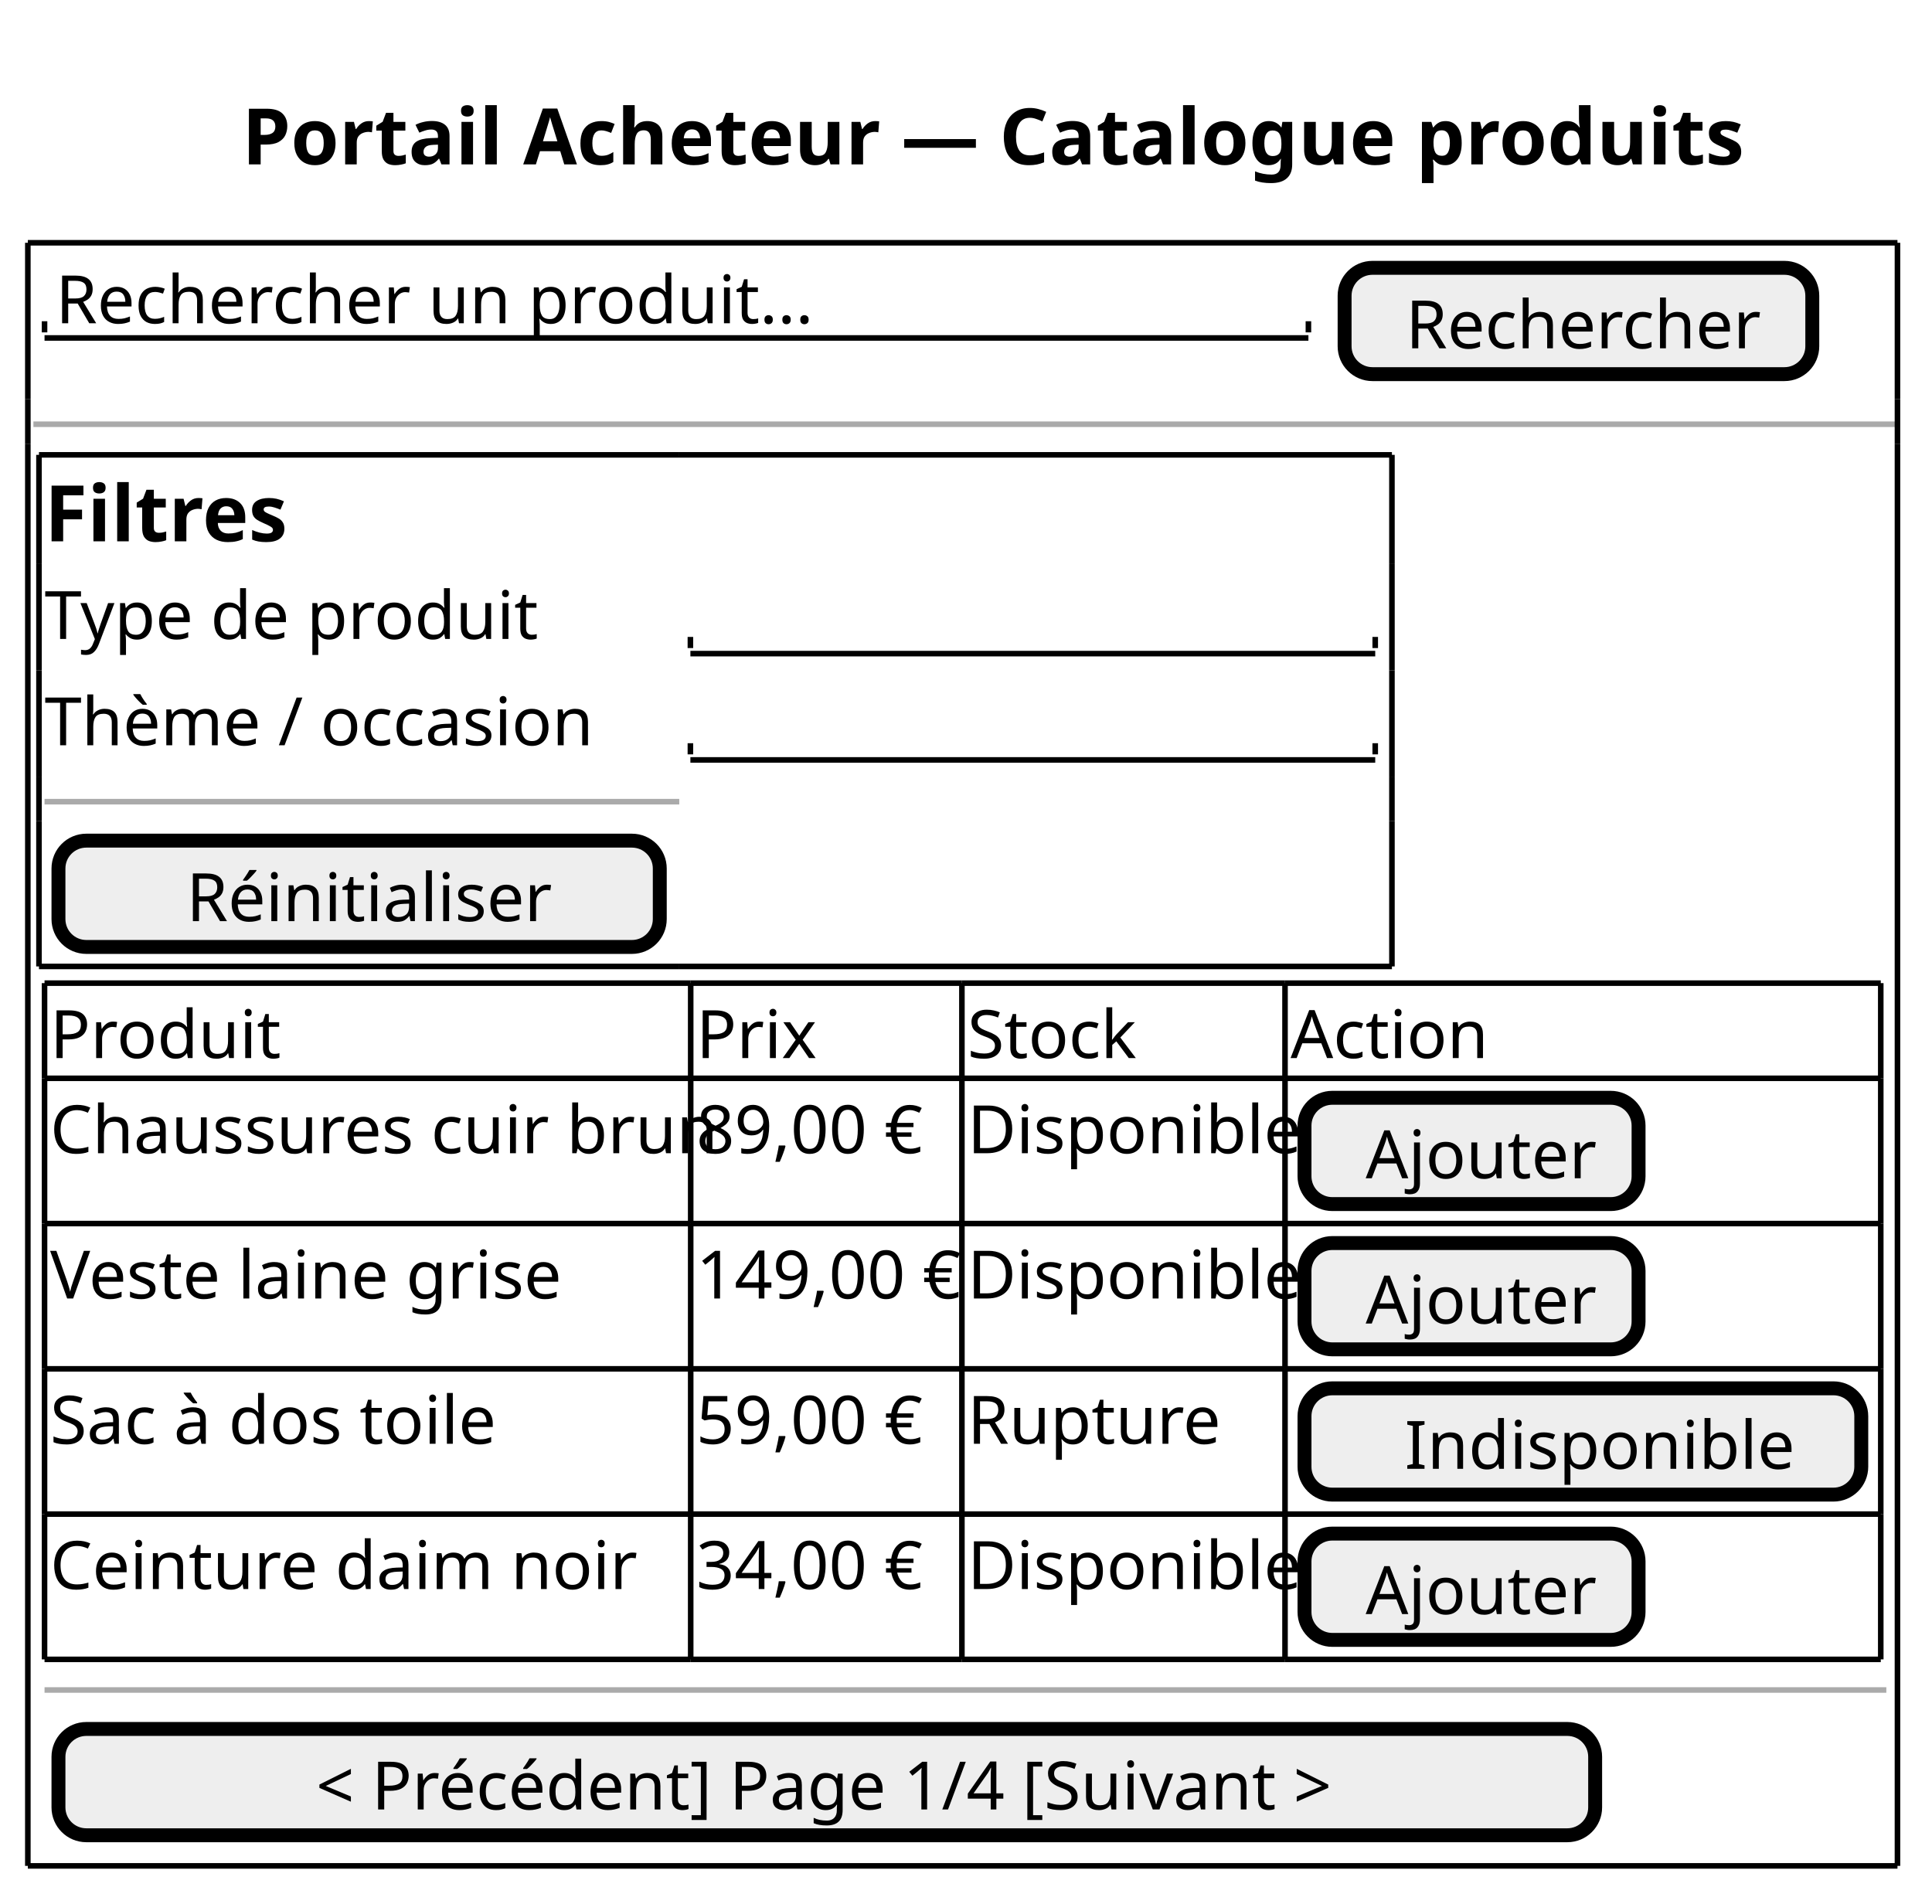
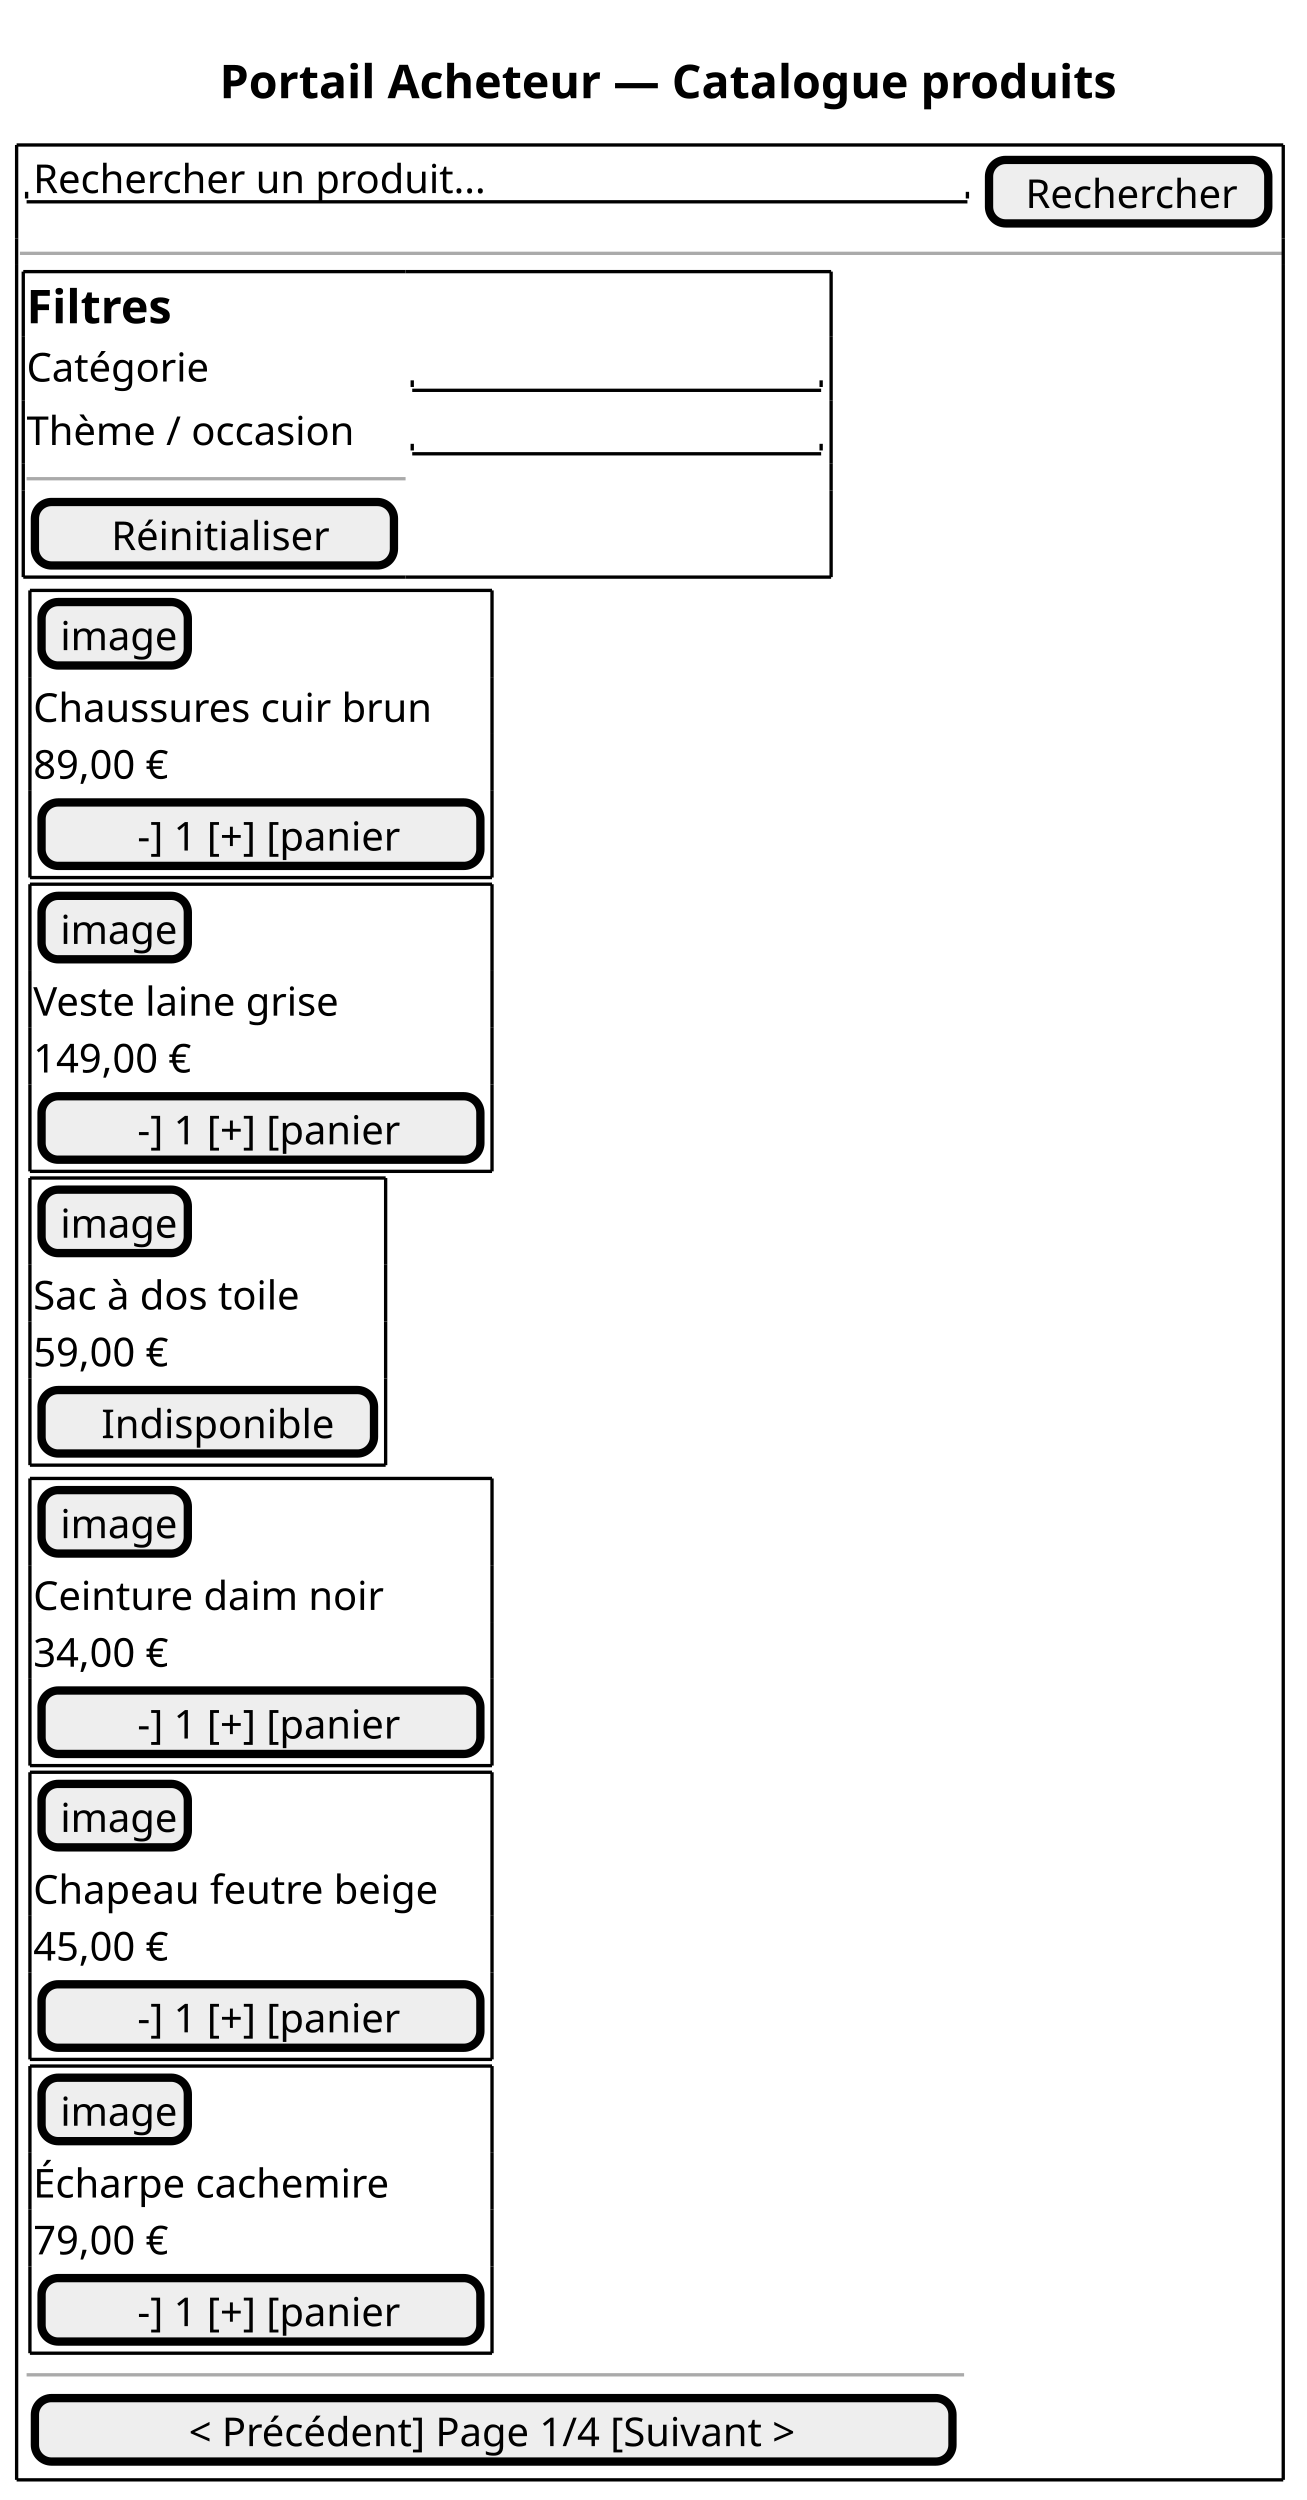
- <svg xmlns="http://www.w3.org/2000/svg" contentStyleType="text/css" data-diagram-type="SALT" height="342px" preserveAspectRatio="none" style="width:347px;height:342px;background:#FFFFFF;" version="1.1" viewBox="0 0 347 342" width="347px" zoomAndPan="magnify">
+ <svg xmlns="http://www.w3.org/2000/svg" contentStyleType="text/css" data-diagram-type="SALT" height="752px" preserveAspectRatio="none" style="width:393px;height:752px;background:#FFFFFF;" version="1.1" viewBox="0 0 393 752" width="393px" zoomAndPan="magnify">
  <defs />
  <g>
    <g class="title" data-source-line="1">
-       <text fill="#000000" font-family="sans-serif" font-size="14" font-weight="bold" lengthAdjust="spacing" textLength="257.913" x="43.442" y="29.533">Portail Acheteur — Catalogue produits</text>
+       <text fill="#000000" font-family="sans-serif" font-size="14" font-weight="bold" lengthAdjust="spacing" textLength="257.913" x="66.043" y="29.533">Portail Acheteur — Catalogue produits</text>
    </g>
    <text fill="#000000" font-family="sans-serif" font-size="12" lengthAdjust="spacing" textLength="128.736" x="10" y="58.066">Rechercher un produit...</text>
-     <line style="stroke:#000000;stroke-width:1;" x1="8" x2="235" y1="60.703" y2="60.703" />
+     <line style="stroke:#000000;stroke-width:1;" x1="8" x2="291" y1="60.703" y2="60.703" />
    <line style="stroke:#000000;stroke-width:1;" x1="8" x2="8" y1="57.703" y2="59.703" />
-     <line style="stroke:#000000;stroke-width:1;" x1="235" x2="235" y1="57.703" y2="59.703" />
-     <rect fill="#EEEEEE" height="19.094" rx="5" ry="5" style="stroke:#000000;stroke-width:2.5;" width="84" x="241.5" y="48.109" />
-     <text fill="#000000" font-family="sans-serif" font-size="12" lengthAdjust="spacing" textLength="62.027" x="252.486" y="62.566">Rechercher</text>
-     <line style="stroke:#AAAAAA;stroke-width:1;" x1="6" x2="340.797" y1="76.203" y2="76.203" />
+     <line style="stroke:#000000;stroke-width:1;" x1="291" x2="291" y1="57.703" y2="59.703" />
+     <rect fill="#EEEEEE" height="19.094" rx="5" ry="5" style="stroke:#000000;stroke-width:2.5;" width="84" x="297.5" y="48.109" />
+     <text fill="#000000" font-family="sans-serif" font-size="12" lengthAdjust="spacing" textLength="62.027" x="308.486" y="62.566">Rechercher</text>
+     <line style="stroke:#AAAAAA;stroke-width:1;" x1="6" x2="386" y1="76.203" y2="76.203" />
    <text fill="#000000" font-family="sans-serif" font-size="14" font-weight="bold" lengthAdjust="spacing" textLength="42.014" x="8" y="97.236">Filtres</text>
-     <text fill="#000000" font-family="sans-serif" font-size="12" lengthAdjust="spacing" textLength="83.385" x="8" y="114.769">Type de produit</text>
+     <text fill="#000000" font-family="sans-serif" font-size="12" lengthAdjust="spacing" textLength="52.031" x="8" y="114.769">Catégorie</text>
    <text fill="#000000" font-family="sans-serif" font-size="12" lengthAdjust="spacing" textLength="3.334" x="126" y="114.769"> </text>
    <line style="stroke:#000000;stroke-width:1;" x1="124" x2="247" y1="117.406" y2="117.406" />
    <line style="stroke:#000000;stroke-width:1;" x1="124" x2="124" y1="114.406" y2="116.406" />
    <line style="stroke:#000000;stroke-width:1;" x1="247" x2="247" y1="114.406" y2="116.406" />
    <text fill="#000000" font-family="sans-serif" font-size="12" lengthAdjust="spacing" textLength="94.711" x="8" y="133.863">Thème / occasion</text>
    <text fill="#000000" font-family="sans-serif" font-size="12" lengthAdjust="spacing" textLength="3.334" x="126" y="133.863"> </text>
    <line style="stroke:#000000;stroke-width:1;" x1="124" x2="247" y1="136.5" y2="136.5" />
    <line style="stroke:#000000;stroke-width:1;" x1="124" x2="124" y1="133.5" y2="135.5" />
    <line style="stroke:#000000;stroke-width:1;" x1="247" x2="247" y1="133.5" y2="135.5" />
    <line style="stroke:#AAAAAA;stroke-width:1;" x1="8" x2="122" y1="144" y2="144" />
    <rect fill="#EEEEEE" height="19.094" rx="5" ry="5" style="stroke:#000000;stroke-width:2.5;" width="108" x="10.5" y="151" />
    <text fill="#000000" font-family="sans-serif" font-size="12" lengthAdjust="spacing" textLength="62.022" x="33.489" y="165.457">Réinitialiser</text>
    <line style="stroke:#000000;stroke-width:1;" x1="7" x2="122" y1="81.703" y2="81.703" />
    <line style="stroke:#000000;stroke-width:1;" x1="122" x2="250" y1="81.703" y2="81.703" />
    <line style="stroke:#000000;stroke-width:1;" x1="7" x2="122" y1="173.594" y2="173.594" />
    <line style="stroke:#000000;stroke-width:1;" x1="122" x2="250" y1="173.594" y2="173.594" />
    <line style="stroke:#000000;stroke-width:1;" x1="7" x2="7" y1="81.703" y2="101.312" />
    <line style="stroke:#000000;stroke-width:1;" x1="250" x2="250" y1="120.406" y2="139.5" />
    <line style="stroke:#000000;stroke-width:1;" x1="250" x2="250" y1="101.312" y2="120.406" />
    <line style="stroke:#000000;stroke-width:1;" x1="250" x2="250" y1="81.703" y2="101.312" />
    <line style="stroke:#000000;stroke-width:1;" x1="7" x2="7" y1="147.5" y2="173.594" />
    <line style="stroke:#000000;stroke-width:1;" x1="7" x2="7" y1="139.5" y2="147.5" />
    <line style="stroke:#000000;stroke-width:1;" x1="7" x2="7" y1="120.406" y2="139.5" />
    <line style="stroke:#000000;stroke-width:1;" x1="250" x2="250" y1="147.5" y2="173.594" />
    <line style="stroke:#000000;stroke-width:1;" x1="7" x2="7" y1="101.312" y2="120.406" />
    <line style="stroke:#000000;stroke-width:1;" x1="250" x2="250" y1="139.5" y2="147.5" />
-     <text fill="#000000" font-family="sans-serif" font-size="12" lengthAdjust="spacing" textLength="38.022" x="9" y="190.051">Produit</text>
-     <text fill="#000000" font-family="sans-serif" font-size="12" lengthAdjust="spacing" textLength="20.666" x="125.053" y="190.051">Prix</text>
-     <text fill="#000000" font-family="sans-serif" font-size="12" lengthAdjust="spacing" textLength="30.012" x="173.764" y="190.051">Stock</text>
-     <text fill="#000000" font-family="sans-serif" font-size="12" lengthAdjust="spacing" textLength="33.352" x="231.797" y="190.051">Action</text>
-     <text fill="#000000" font-family="sans-serif" font-size="12" lengthAdjust="spacing" textLength="114.053" x="9" y="207.144">Chaussures cuir brun</text>
-     <text fill="#000000" font-family="sans-serif" font-size="12" lengthAdjust="spacing" textLength="40.037" x="125.053" y="207.144">89,00 €</text>
-     <text fill="#000000" font-family="sans-serif" font-size="12" lengthAdjust="spacing" textLength="56.033" x="173.764" y="207.144">Disponible</text>
-     <rect fill="#EEEEEE" height="19.094" rx="5" ry="5" style="stroke:#000000;stroke-width:2.5;" width="60" x="234.297" y="197.188" />
-     <text fill="#000000" font-family="sans-serif" font-size="12" lengthAdjust="spacing" textLength="38.022" x="245.286" y="211.644">Ajouter</text>
-     <text fill="#000000" font-family="sans-serif" font-size="12" lengthAdjust="spacing" textLength="88.717" x="9" y="233.238">Veste laine grise</text>
-     <text fill="#000000" font-family="sans-serif" font-size="12" lengthAdjust="spacing" textLength="46.711" x="125.053" y="233.238">149,00 €</text>
-     <text fill="#000000" font-family="sans-serif" font-size="12" lengthAdjust="spacing" textLength="56.033" x="173.764" y="233.238">Disponible</text>
-     <rect fill="#EEEEEE" height="19.094" rx="5" ry="5" style="stroke:#000000;stroke-width:2.5;" width="60" x="234.297" y="223.281" />
-     <text fill="#000000" font-family="sans-serif" font-size="12" lengthAdjust="spacing" textLength="38.022" x="245.286" y="237.738">Ajouter</text>
-     <text fill="#000000" font-family="sans-serif" font-size="12" lengthAdjust="spacing" textLength="78.715" x="9" y="259.332">Sac à dos toile</text>
-     <text fill="#000000" font-family="sans-serif" font-size="12" lengthAdjust="spacing" textLength="40.037" x="125.053" y="259.332">59,00 €</text>
-     <text fill="#000000" font-family="sans-serif" font-size="12" lengthAdjust="spacing" textLength="42.691" x="173.764" y="259.332">Rupture</text>
-     <rect fill="#EEEEEE" height="19.094" rx="5" ry="5" style="stroke:#000000;stroke-width:2.5;" width="100" x="234.297" y="249.375" />
-     <text fill="#000000" font-family="sans-serif" font-size="12" lengthAdjust="spacing" textLength="64.049" x="252.273" y="263.832">Indisponible</text>
-     <text fill="#000000" font-family="sans-serif" font-size="12" lengthAdjust="spacing" textLength="98.045" x="9" y="285.426">Ceinture daim noir</text>
-     <text fill="#000000" font-family="sans-serif" font-size="12" lengthAdjust="spacing" textLength="40.037" x="125.053" y="285.426">34,00 €</text>
-     <text fill="#000000" font-family="sans-serif" font-size="12" lengthAdjust="spacing" textLength="56.033" x="173.764" y="285.426">Disponible</text>
-     <rect fill="#EEEEEE" height="19.094" rx="5" ry="5" style="stroke:#000000;stroke-width:2.5;" width="60" x="234.297" y="275.469" />
-     <text fill="#000000" font-family="sans-serif" font-size="12" lengthAdjust="spacing" textLength="38.022" x="245.286" y="289.926">Ajouter</text>
-     <line style="stroke:#000000;stroke-width:1;" x1="8" x2="124.053" y1="176.594" y2="176.594" />
-     <line style="stroke:#000000;stroke-width:1;" x1="172.764" x2="230.797" y1="219.781" y2="219.781" />
-     <line style="stroke:#000000;stroke-width:1;" x1="124.053" x2="172.764" y1="176.594" y2="176.594" />
-     <line style="stroke:#000000;stroke-width:1;" x1="230.797" x2="337.797" y1="219.781" y2="219.781" />
-     <line style="stroke:#000000;stroke-width:1;" x1="172.764" x2="230.797" y1="176.594" y2="176.594" />
-     <line style="stroke:#000000;stroke-width:1;" x1="230.797" x2="337.797" y1="176.594" y2="176.594" />
-     <line style="stroke:#000000;stroke-width:1;" x1="8" x2="124.053" y1="298.062" y2="298.062" />
-     <line style="stroke:#000000;stroke-width:1;" x1="124.053" x2="172.764" y1="298.062" y2="298.062" />
-     <line style="stroke:#000000;stroke-width:1;" x1="172.764" x2="230.797" y1="298.062" y2="298.062" />
-     <line style="stroke:#000000;stroke-width:1;" x1="8" x2="124.053" y1="245.875" y2="245.875" />
-     <line style="stroke:#000000;stroke-width:1;" x1="230.797" x2="337.797" y1="298.062" y2="298.062" />
-     <line style="stroke:#000000;stroke-width:1;" x1="124.053" x2="172.764" y1="245.875" y2="245.875" />
-     <line style="stroke:#000000;stroke-width:1;" x1="8" x2="124.053" y1="193.688" y2="193.688" />
-     <line style="stroke:#000000;stroke-width:1;" x1="172.764" x2="230.797" y1="245.875" y2="245.875" />
-     <line style="stroke:#000000;stroke-width:1;" x1="124.053" x2="172.764" y1="193.688" y2="193.688" />
-     <line style="stroke:#000000;stroke-width:1;" x1="230.797" x2="337.797" y1="245.875" y2="245.875" />
-     <line style="stroke:#000000;stroke-width:1;" x1="172.764" x2="230.797" y1="193.688" y2="193.688" />
-     <line style="stroke:#000000;stroke-width:1;" x1="230.797" x2="337.797" y1="193.688" y2="193.688" />
-     <line style="stroke:#000000;stroke-width:1;" x1="8" x2="124.053" y1="271.969" y2="271.969" />
-     <line style="stroke:#000000;stroke-width:1;" x1="124.053" x2="172.764" y1="271.969" y2="271.969" />
-     <line style="stroke:#000000;stroke-width:1;" x1="8" x2="124.053" y1="219.781" y2="219.781" />
-     <line style="stroke:#000000;stroke-width:1;" x1="172.764" x2="230.797" y1="271.969" y2="271.969" />
-     <line style="stroke:#000000;stroke-width:1;" x1="124.053" x2="172.764" y1="219.781" y2="219.781" />
-     <line style="stroke:#000000;stroke-width:1;" x1="230.797" x2="337.797" y1="271.969" y2="271.969" />
-     <line style="stroke:#000000;stroke-width:1;" x1="8" x2="8" y1="176.594" y2="193.688" />
-     <line style="stroke:#000000;stroke-width:1;" x1="337.797" x2="337.797" y1="271.969" y2="298.062" />
-     <line style="stroke:#000000;stroke-width:1;" x1="124.053" x2="124.053" y1="176.594" y2="193.688" />
-     <line style="stroke:#000000;stroke-width:1;" x1="172.764" x2="172.764" y1="176.594" y2="193.688" />
-     <line style="stroke:#000000;stroke-width:1;" x1="230.797" x2="230.797" y1="176.594" y2="193.688" />
-     <line style="stroke:#000000;stroke-width:1;" x1="337.797" x2="337.797" y1="176.594" y2="193.688" />
-     <line style="stroke:#000000;stroke-width:1;" x1="8" x2="8" y1="245.875" y2="271.969" />
-     <line style="stroke:#000000;stroke-width:1;" x1="124.053" x2="124.053" y1="245.875" y2="271.969" />
-     <line style="stroke:#000000;stroke-width:1;" x1="172.764" x2="172.764" y1="245.875" y2="271.969" />
-     <line style="stroke:#000000;stroke-width:1;" x1="230.797" x2="230.797" y1="245.875" y2="271.969" />
-     <line style="stroke:#000000;stroke-width:1;" x1="337.797" x2="337.797" y1="245.875" y2="271.969" />
-     <line style="stroke:#000000;stroke-width:1;" x1="8" x2="8" y1="219.781" y2="245.875" />
-     <line style="stroke:#000000;stroke-width:1;" x1="124.053" x2="124.053" y1="219.781" y2="245.875" />
-     <line style="stroke:#000000;stroke-width:1;" x1="172.764" x2="172.764" y1="219.781" y2="245.875" />
-     <line style="stroke:#000000;stroke-width:1;" x1="230.797" x2="230.797" y1="219.781" y2="245.875" />
-     <line style="stroke:#000000;stroke-width:1;" x1="337.797" x2="337.797" y1="219.781" y2="245.875" />
-     <line style="stroke:#000000;stroke-width:1;" x1="8" x2="8" y1="193.688" y2="219.781" />
-     <line style="stroke:#000000;stroke-width:1;" x1="124.053" x2="124.053" y1="193.688" y2="219.781" />
-     <line style="stroke:#000000;stroke-width:1;" x1="172.764" x2="172.764" y1="193.688" y2="219.781" />
-     <line style="stroke:#000000;stroke-width:1;" x1="230.797" x2="230.797" y1="193.688" y2="219.781" />
-     <line style="stroke:#000000;stroke-width:1;" x1="337.797" x2="337.797" y1="193.688" y2="219.781" />
-     <line style="stroke:#000000;stroke-width:1;" x1="8" x2="8" y1="271.969" y2="298.062" />
-     <line style="stroke:#000000;stroke-width:1;" x1="124.053" x2="124.053" y1="271.969" y2="298.062" />
-     <line style="stroke:#000000;stroke-width:1;" x1="172.764" x2="172.764" y1="271.969" y2="298.062" />
-     <line style="stroke:#000000;stroke-width:1;" x1="230.797" x2="230.797" y1="271.969" y2="298.062" />
-     <line style="stroke:#AAAAAA;stroke-width:1;" x1="8" x2="338.797" y1="303.562" y2="303.562" />
-     <rect fill="#EEEEEE" height="19.094" rx="5" ry="5" style="stroke:#000000;stroke-width:2.5;" width="276" x="10.5" y="310.562" />
-     <text fill="#000000" font-family="sans-serif" font-size="12" lengthAdjust="spacing" textLength="183.457" x="56.772" y="325.019">&lt; Précédent]  Page 1/4  [Suivant &gt;</text>
-     <line style="stroke:#000000;stroke-width:1;" x1="5" x2="340.797" y1="43.609" y2="43.609" />
-     <line style="stroke:#000000;stroke-width:1;" x1="5" x2="340.797" y1="335.156" y2="335.156" />
+     <rect fill="#EEEEEE" height="19.094" rx="5" ry="5" style="stroke:#000000;stroke-width:2.5;" width="44" x="12.5" y="181.094" />
+     <text fill="#000000" font-family="sans-serif" font-size="12" lengthAdjust="spacing" textLength="32.684" x="18.158" y="195.551">image</text>
+     <text fill="#000000" font-family="sans-serif" font-size="12" lengthAdjust="spacing" textLength="114.053" x="10" y="217.144">Chaussures cuir brun</text>
+     <text fill="#000000" font-family="sans-serif" font-size="12" lengthAdjust="spacing" textLength="40.037" x="10" y="234.238">89,00 €</text>
+     <rect fill="#EEEEEE" height="19.094" rx="5" ry="5" style="stroke:#000000;stroke-width:2.5;" width="132" x="12.5" y="241.375" />
+     <text fill="#000000" font-family="sans-serif" font-size="12" lengthAdjust="spacing" textLength="74.373" x="41.313" y="255.832">-] 1 [+] [panier</text>
+     <line style="stroke:#000000;stroke-width:1;" x1="9" x2="148" y1="177.594" y2="177.594" />
+     <line style="stroke:#000000;stroke-width:1;" x1="9" x2="148" y1="263.969" y2="263.969" />
+     <line style="stroke:#000000;stroke-width:1;" x1="9" x2="9" y1="177.594" y2="203.688" />
+     <line style="stroke:#000000;stroke-width:1;" x1="148" x2="148" y1="203.688" y2="220.781" />
+     <line style="stroke:#000000;stroke-width:1;" x1="148" x2="148" y1="177.594" y2="203.688" />
+     <line style="stroke:#000000;stroke-width:1;" x1="9" x2="9" y1="237.875" y2="263.969" />
+     <line style="stroke:#000000;stroke-width:1;" x1="9" x2="9" y1="220.781" y2="237.875" />
+     <line style="stroke:#000000;stroke-width:1;" x1="148" x2="148" y1="237.875" y2="263.969" />
+     <line style="stroke:#000000;stroke-width:1;" x1="9" x2="9" y1="203.688" y2="220.781" />
+     <line style="stroke:#000000;stroke-width:1;" x1="148" x2="148" y1="220.781" y2="237.875" />
+     <rect fill="#EEEEEE" height="19.094" rx="5" ry="5" style="stroke:#000000;stroke-width:2.5;" width="44" x="12.5" y="269.469" />
+     <text fill="#000000" font-family="sans-serif" font-size="12" lengthAdjust="spacing" textLength="32.684" x="18.158" y="283.926">image</text>
+     <text fill="#000000" font-family="sans-serif" font-size="12" lengthAdjust="spacing" textLength="88.717" x="10" y="305.519">Veste laine grise</text>
+     <text fill="#000000" font-family="sans-serif" font-size="12" lengthAdjust="spacing" textLength="46.711" x="10" y="322.613">149,00 €</text>
+     <rect fill="#EEEEEE" height="19.094" rx="5" ry="5" style="stroke:#000000;stroke-width:2.5;" width="132" x="12.5" y="329.75" />
+     <text fill="#000000" font-family="sans-serif" font-size="12" lengthAdjust="spacing" textLength="74.373" x="41.313" y="344.207">-] 1 [+] [panier</text>
+     <line style="stroke:#000000;stroke-width:1;" x1="9" x2="148" y1="265.969" y2="265.969" />
+     <line style="stroke:#000000;stroke-width:1;" x1="9" x2="148" y1="352.344" y2="352.344" />
+     <line style="stroke:#000000;stroke-width:1;" x1="9" x2="9" y1="265.969" y2="292.062" />
+     <line style="stroke:#000000;stroke-width:1;" x1="148" x2="148" y1="292.062" y2="309.156" />
+     <line style="stroke:#000000;stroke-width:1;" x1="148" x2="148" y1="265.969" y2="292.062" />
+     <line style="stroke:#000000;stroke-width:1;" x1="9" x2="9" y1="326.25" y2="352.344" />
+     <line style="stroke:#000000;stroke-width:1;" x1="9" x2="9" y1="309.156" y2="326.25" />
+     <line style="stroke:#000000;stroke-width:1;" x1="148" x2="148" y1="326.25" y2="352.344" />
+     <line style="stroke:#000000;stroke-width:1;" x1="9" x2="9" y1="292.062" y2="309.156" />
+     <line style="stroke:#000000;stroke-width:1;" x1="148" x2="148" y1="309.156" y2="326.25" />
+     <rect fill="#EEEEEE" height="19.094" rx="5" ry="5" style="stroke:#000000;stroke-width:2.5;" width="44" x="12.5" y="357.844" />
+     <text fill="#000000" font-family="sans-serif" font-size="12" lengthAdjust="spacing" textLength="32.684" x="18.158" y="372.301">image</text>
+     <text fill="#000000" font-family="sans-serif" font-size="12" lengthAdjust="spacing" textLength="78.715" x="10" y="393.894">Sac à dos toile</text>
+     <text fill="#000000" font-family="sans-serif" font-size="12" lengthAdjust="spacing" textLength="40.037" x="10" y="410.988">59,00 €</text>
+     <rect fill="#EEEEEE" height="19.094" rx="5" ry="5" style="stroke:#000000;stroke-width:2.5;" width="100" x="12.5" y="418.125" />
+     <text fill="#000000" font-family="sans-serif" font-size="12" lengthAdjust="spacing" textLength="64.049" x="30.476" y="432.582">Indisponible</text>
+     <line style="stroke:#000000;stroke-width:1;" x1="9" x2="116" y1="354.344" y2="354.344" />
+     <line style="stroke:#000000;stroke-width:1;" x1="9" x2="116" y1="440.719" y2="440.719" />
+     <line style="stroke:#000000;stroke-width:1;" x1="9" x2="9" y1="354.344" y2="380.438" />
+     <line style="stroke:#000000;stroke-width:1;" x1="116" x2="116" y1="380.438" y2="397.531" />
+     <line style="stroke:#000000;stroke-width:1;" x1="116" x2="116" y1="354.344" y2="380.438" />
+     <line style="stroke:#000000;stroke-width:1;" x1="9" x2="9" y1="414.625" y2="440.719" />
+     <line style="stroke:#000000;stroke-width:1;" x1="9" x2="9" y1="397.531" y2="414.625" />
+     <line style="stroke:#000000;stroke-width:1;" x1="116" x2="116" y1="414.625" y2="440.719" />
+     <line style="stroke:#000000;stroke-width:1;" x1="9" x2="9" y1="380.438" y2="397.531" />
+     <line style="stroke:#000000;stroke-width:1;" x1="116" x2="116" y1="397.531" y2="414.625" />
+     <rect fill="#EEEEEE" height="19.094" rx="5" ry="5" style="stroke:#000000;stroke-width:2.5;" width="44" x="12.5" y="448.219" />
+     <text fill="#000000" font-family="sans-serif" font-size="12" lengthAdjust="spacing" textLength="32.684" x="18.158" y="462.676">image</text>
+     <text fill="#000000" font-family="sans-serif" font-size="12" lengthAdjust="spacing" textLength="98.045" x="10" y="484.269">Ceinture daim noir</text>
+     <text fill="#000000" font-family="sans-serif" font-size="12" lengthAdjust="spacing" textLength="40.037" x="10" y="501.363">34,00 €</text>
+     <rect fill="#EEEEEE" height="19.094" rx="5" ry="5" style="stroke:#000000;stroke-width:2.5;" width="132" x="12.5" y="508.5" />
+     <text fill="#000000" font-family="sans-serif" font-size="12" lengthAdjust="spacing" textLength="74.373" x="41.313" y="522.957">-] 1 [+] [panier</text>
+     <line style="stroke:#000000;stroke-width:1;" x1="9" x2="148" y1="444.719" y2="444.719" />
+     <line style="stroke:#000000;stroke-width:1;" x1="9" x2="148" y1="531.094" y2="531.094" />
+     <line style="stroke:#000000;stroke-width:1;" x1="9" x2="9" y1="444.719" y2="470.812" />
+     <line style="stroke:#000000;stroke-width:1;" x1="148" x2="148" y1="470.812" y2="487.906" />
+     <line style="stroke:#000000;stroke-width:1;" x1="148" x2="148" y1="444.719" y2="470.812" />
+     <line style="stroke:#000000;stroke-width:1;" x1="9" x2="9" y1="505" y2="531.094" />
+     <line style="stroke:#000000;stroke-width:1;" x1="9" x2="9" y1="487.906" y2="505" />
+     <line style="stroke:#000000;stroke-width:1;" x1="148" x2="148" y1="505" y2="531.094" />
+     <line style="stroke:#000000;stroke-width:1;" x1="9" x2="9" y1="470.812" y2="487.906" />
+     <line style="stroke:#000000;stroke-width:1;" x1="148" x2="148" y1="487.906" y2="505" />
+     <rect fill="#EEEEEE" height="19.094" rx="5" ry="5" style="stroke:#000000;stroke-width:2.5;" width="44" x="12.5" y="536.594" />
+     <text fill="#000000" font-family="sans-serif" font-size="12" lengthAdjust="spacing" textLength="32.684" x="18.158" y="551.051">image</text>
+     <text fill="#000000" font-family="sans-serif" font-size="12" lengthAdjust="spacing" textLength="115.424" x="10" y="572.644">Chapeau feutre beige</text>
+     <text fill="#000000" font-family="sans-serif" font-size="12" lengthAdjust="spacing" textLength="40.037" x="10" y="589.738">45,00 €</text>
+     <rect fill="#EEEEEE" height="19.094" rx="5" ry="5" style="stroke:#000000;stroke-width:2.5;" width="132" x="12.5" y="596.875" />
+     <text fill="#000000" font-family="sans-serif" font-size="12" lengthAdjust="spacing" textLength="74.373" x="41.313" y="611.332">-] 1 [+] [panier</text>
+     <line style="stroke:#000000;stroke-width:1;" x1="9" x2="148" y1="533.094" y2="533.094" />
+     <line style="stroke:#000000;stroke-width:1;" x1="9" x2="148" y1="619.469" y2="619.469" />
+     <line style="stroke:#000000;stroke-width:1;" x1="9" x2="9" y1="533.094" y2="559.188" />
+     <line style="stroke:#000000;stroke-width:1;" x1="148" x2="148" y1="559.188" y2="576.281" />
+     <line style="stroke:#000000;stroke-width:1;" x1="148" x2="148" y1="533.094" y2="559.188" />
+     <line style="stroke:#000000;stroke-width:1;" x1="9" x2="9" y1="593.375" y2="619.469" />
+     <line style="stroke:#000000;stroke-width:1;" x1="9" x2="9" y1="576.281" y2="593.375" />
+     <line style="stroke:#000000;stroke-width:1;" x1="148" x2="148" y1="593.375" y2="619.469" />
+     <line style="stroke:#000000;stroke-width:1;" x1="9" x2="9" y1="559.188" y2="576.281" />
+     <line style="stroke:#000000;stroke-width:1;" x1="148" x2="148" y1="576.281" y2="593.375" />
+     <rect fill="#EEEEEE" height="19.094" rx="5" ry="5" style="stroke:#000000;stroke-width:2.5;" width="44" x="12.5" y="624.969" />
+     <text fill="#000000" font-family="sans-serif" font-size="12" lengthAdjust="spacing" textLength="32.684" x="18.158" y="639.426">image</text>
+     <text fill="#000000" font-family="sans-serif" font-size="12" lengthAdjust="spacing" textLength="103.383" x="10" y="661.019">Écharpe cachemire</text>
+     <text fill="#000000" font-family="sans-serif" font-size="12" lengthAdjust="spacing" textLength="40.037" x="10" y="678.113">79,00 €</text>
+     <rect fill="#EEEEEE" height="19.094" rx="5" ry="5" style="stroke:#000000;stroke-width:2.5;" width="132" x="12.5" y="685.25" />
+     <text fill="#000000" font-family="sans-serif" font-size="12" lengthAdjust="spacing" textLength="74.373" x="41.313" y="699.707">-] 1 [+] [panier</text>
+     <line style="stroke:#000000;stroke-width:1;" x1="9" x2="148" y1="621.469" y2="621.469" />
+     <line style="stroke:#000000;stroke-width:1;" x1="9" x2="148" y1="707.844" y2="707.844" />
+     <line style="stroke:#000000;stroke-width:1;" x1="9" x2="9" y1="621.469" y2="647.562" />
+     <line style="stroke:#000000;stroke-width:1;" x1="148" x2="148" y1="647.562" y2="664.656" />
+     <line style="stroke:#000000;stroke-width:1;" x1="148" x2="148" y1="621.469" y2="647.562" />
+     <line style="stroke:#000000;stroke-width:1;" x1="9" x2="9" y1="681.75" y2="707.844" />
+     <line style="stroke:#000000;stroke-width:1;" x1="9" x2="9" y1="664.656" y2="681.75" />
+     <line style="stroke:#000000;stroke-width:1;" x1="148" x2="148" y1="681.75" y2="707.844" />
+     <line style="stroke:#000000;stroke-width:1;" x1="9" x2="9" y1="647.562" y2="664.656" />
+     <line style="stroke:#000000;stroke-width:1;" x1="148" x2="148" y1="664.656" y2="681.75" />
+     <line style="stroke:#AAAAAA;stroke-width:1;" x1="8" x2="290" y1="714.344" y2="714.344" />
+     <rect fill="#EEEEEE" height="19.094" rx="5" ry="5" style="stroke:#000000;stroke-width:2.5;" width="276" x="10.5" y="721.344" />
+     <text fill="#000000" font-family="sans-serif" font-size="12" lengthAdjust="spacing" textLength="183.457" x="56.772" y="735.801">&lt; Précédent]  Page 1/4  [Suivant &gt;</text>
+     <line style="stroke:#000000;stroke-width:1;" x1="5" x2="386" y1="43.609" y2="43.609" />
+     <line style="stroke:#000000;stroke-width:1;" x1="5" x2="386" y1="745.938" y2="745.938" />
    <line style="stroke:#000000;stroke-width:1;" x1="5" x2="5" y1="43.609" y2="71.703" />
-     <line style="stroke:#000000;stroke-width:1;" x1="340.797" x2="340.797" y1="71.703" y2="79.703" />
-     <line style="stroke:#000000;stroke-width:1;" x1="340.797" x2="340.797" y1="43.609" y2="71.703" />
-     <line style="stroke:#000000;stroke-width:1;" x1="5" x2="5" y1="79.703" y2="335.156" />
+     <line style="stroke:#000000;stroke-width:1;" x1="386" x2="386" y1="71.703" y2="79.703" />
+     <line style="stroke:#000000;stroke-width:1;" x1="386" x2="386" y1="43.609" y2="71.703" />
+     <line style="stroke:#000000;stroke-width:1;" x1="5" x2="5" y1="79.703" y2="745.938" />
    <line style="stroke:#000000;stroke-width:1;" x1="5" x2="5" y1="71.703" y2="79.703" />
-     <line style="stroke:#000000;stroke-width:1;" x1="340.797" x2="340.797" y1="79.703" y2="335.156" />
+     <line style="stroke:#000000;stroke-width:1;" x1="386" x2="386" y1="79.703" y2="745.938" />
  </g>
</svg>
